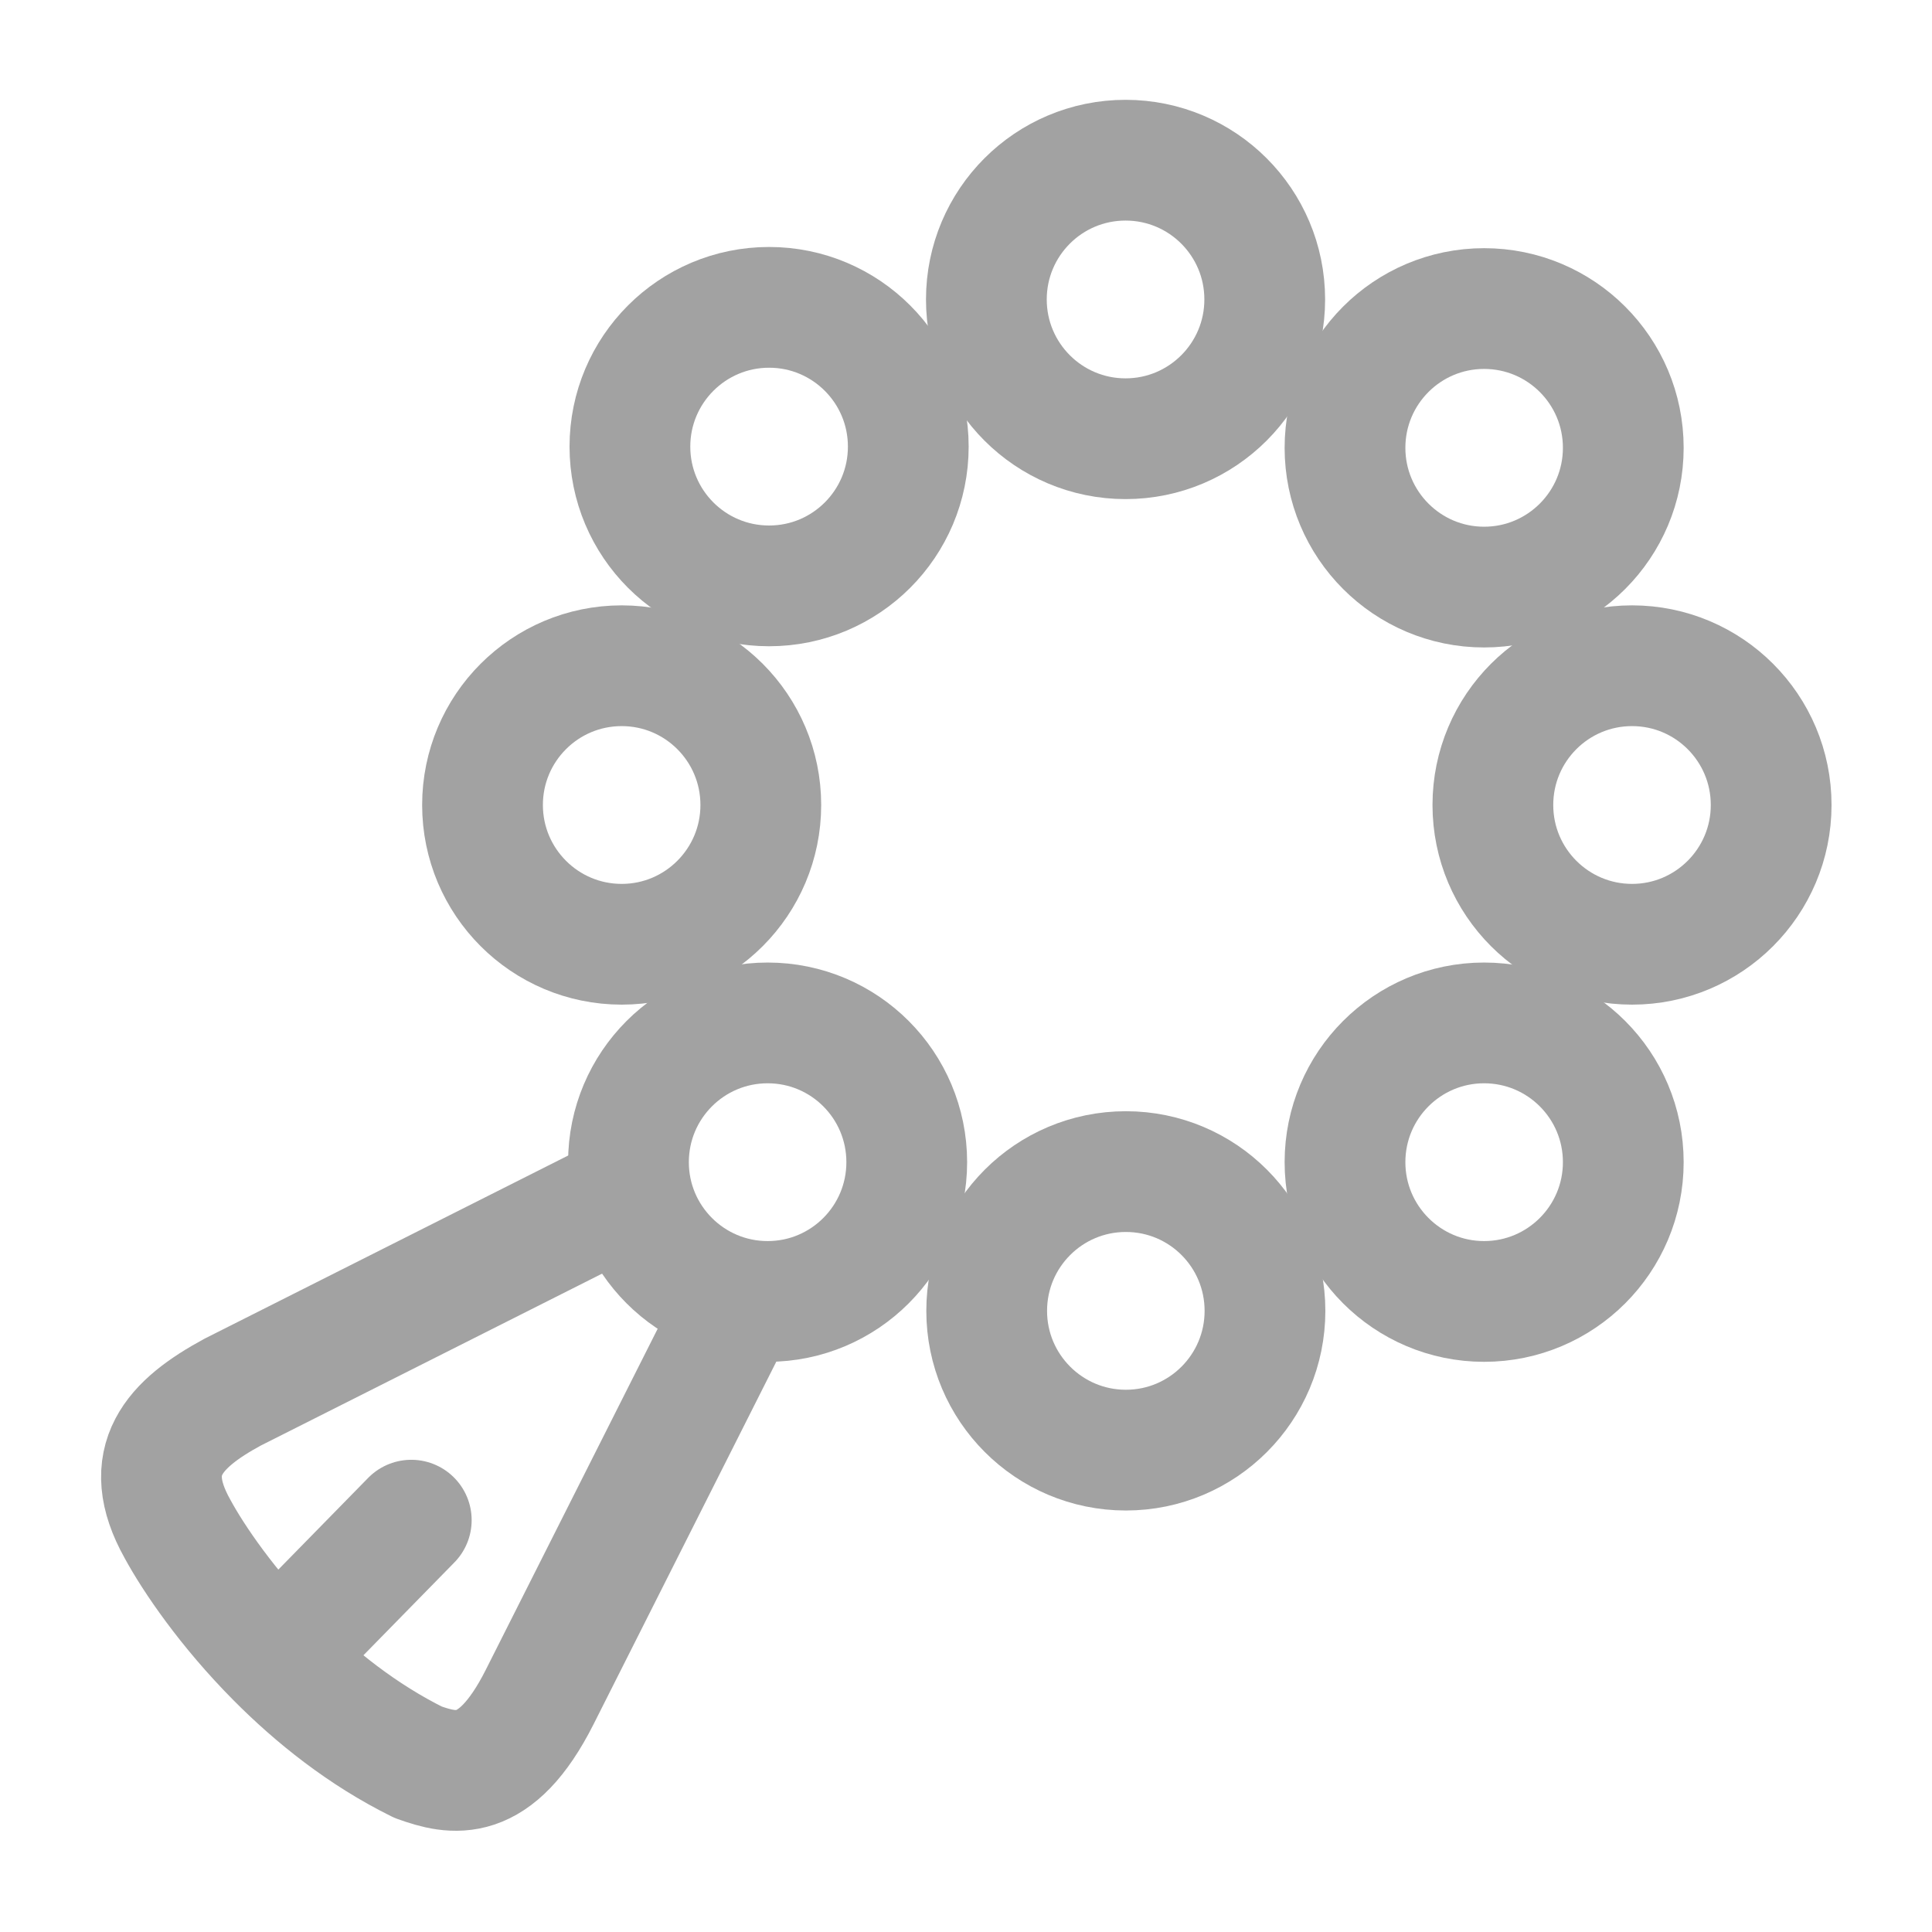
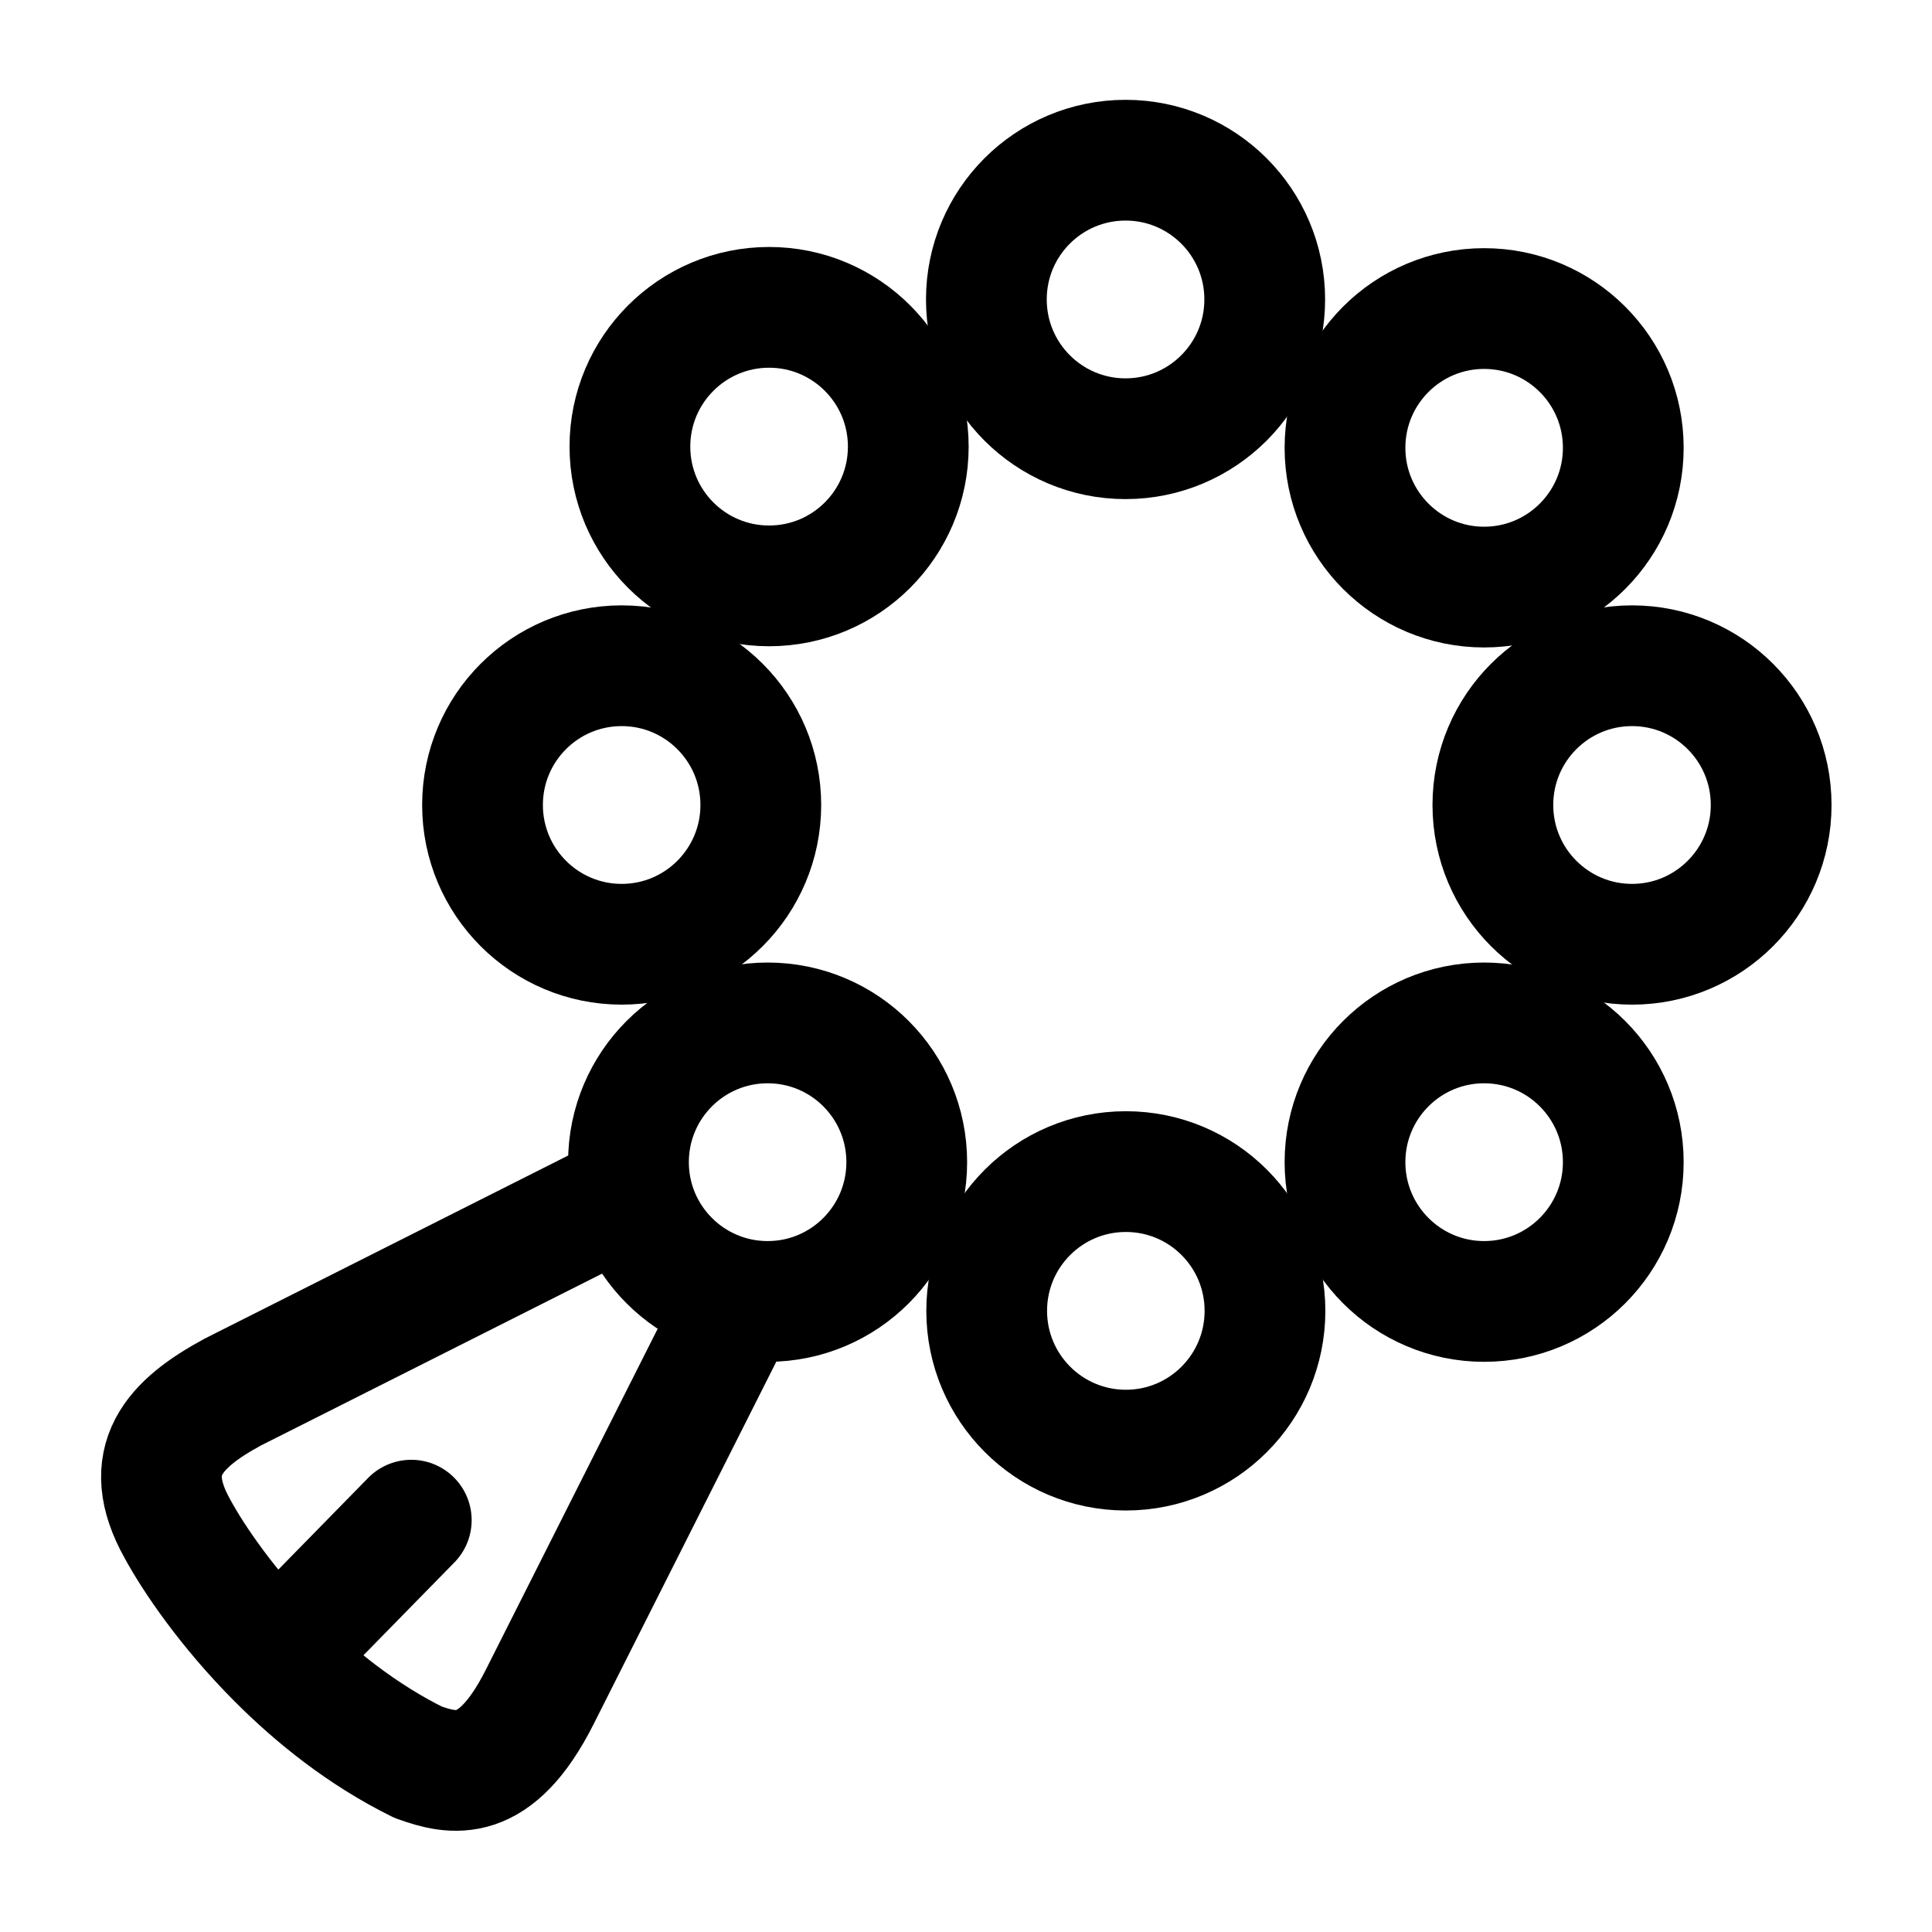
<svg xmlns="http://www.w3.org/2000/svg" width="24" height="24" viewBox="0 0 24 24" fill="none">
-   <path d="M15.711 3.72C15.711 4.675 14.937 5.45 13.982 5.45C13.027 5.45 12.253 4.675 12.253 3.72C12.253 2.764 13.027 1.99 13.982 1.99C14.937 1.99 15.711 2.764 15.711 3.72Z" stroke="#A2A2A2" stroke-width="1.5" />
-   <path d="M11.283 5.548C11.283 6.504 10.509 7.278 9.554 7.278C8.599 7.278 7.825 6.504 7.825 5.548C7.825 4.593 8.599 3.818 9.554 3.818C10.509 3.818 11.283 4.593 11.283 5.548Z" stroke="#A2A2A2" stroke-width="1.5" />
-   <path d="M9.451 10C9.451 10.955 8.677 11.73 7.723 11.73C6.768 11.73 5.994 10.955 5.994 10C5.994 9.044 6.768 8.27 7.723 8.27C8.677 8.27 9.451 9.044 9.451 10Z" stroke="#A2A2A2" stroke-width="1.5" />
-   <path d="M11.264 14.437C11.264 15.392 10.491 16.167 9.536 16.167C8.581 16.167 7.807 15.392 7.807 14.437C7.807 13.481 8.581 12.707 9.536 12.707C10.491 12.707 11.264 13.481 11.264 14.437Z" stroke="#A2A2A2" stroke-width="1.5" />
-   <path d="M15.714 16.284C15.714 17.239 14.941 18.014 13.986 18.014C13.031 18.014 12.257 17.239 12.257 16.284C12.257 15.328 13.031 14.554 13.986 14.554C14.941 14.554 15.714 15.328 15.714 16.284Z" stroke="#A2A2A2" stroke-width="1.5" />
-   <path d="M20.165 14.437C20.165 15.392 19.391 16.167 18.436 16.167C17.482 16.167 16.708 15.392 16.708 14.437C16.708 13.481 17.482 12.707 18.436 12.707C19.391 12.707 20.165 13.481 20.165 14.437Z" stroke="#A2A2A2" stroke-width="1.5" />
-   <path d="M22.002 10C22.002 10.955 21.228 11.73 20.274 11.73C19.319 11.73 18.545 10.955 18.545 10C18.545 9.044 19.319 8.27 20.274 8.27C21.228 8.27 22.002 9.044 22.002 10Z" stroke="#A2A2A2" stroke-width="1.5" />
-   <path d="M20.165 5.563C20.165 6.518 19.391 7.293 18.436 7.293C17.482 7.293 16.708 6.518 16.708 5.563C16.708 4.607 17.482 3.833 18.436 3.833C19.391 3.833 20.165 4.607 20.165 5.563Z" stroke="#A2A2A2" stroke-width="1.5" />
-   <path d="M7.763 14.839L2.891 17.293C2.164 17.687 1.73 18.144 2.204 18.991C2.404 19.36 2.826 19.982 3.434 20.594M9.151 16.226L6.703 21.083C6.153 22.173 5.627 22.046 5.194 21.891C4.504 21.55 3.911 21.075 3.434 20.594M3.434 20.594L5.109 18.884" stroke="#A2A2A2" stroke-width="1.5" stroke-linecap="round" stroke-linejoin="round" />
+   <path d="M15.711 3.72C15.711 4.675 14.937 5.45 13.982 5.45C13.027 5.45 12.253 4.675 12.253 3.72C12.253 2.764 13.027 1.99 13.982 1.99C14.937 1.99 15.711 2.764 15.711 3.72Z" stroke="currentColor" stroke-width="1.5" />
+   <path d="M11.283 5.548C11.283 6.504 10.509 7.278 9.554 7.278C8.599 7.278 7.825 6.504 7.825 5.548C7.825 4.593 8.599 3.818 9.554 3.818C10.509 3.818 11.283 4.593 11.283 5.548Z" stroke="currentColor" stroke-width="1.5" />
+   <path d="M9.451 10C9.451 10.955 8.677 11.73 7.723 11.73C6.768 11.73 5.994 10.955 5.994 10C5.994 9.044 6.768 8.27 7.723 8.27C8.677 8.27 9.451 9.044 9.451 10Z" stroke="currentColor" stroke-width="1.5" />
+   <path d="M11.264 14.437C11.264 15.392 10.491 16.167 9.536 16.167C8.581 16.167 7.807 15.392 7.807 14.437C7.807 13.481 8.581 12.707 9.536 12.707C10.491 12.707 11.264 13.481 11.264 14.437Z" stroke="currentColor" stroke-width="1.5" />
+   <path d="M15.714 16.284C15.714 17.239 14.941 18.014 13.986 18.014C13.031 18.014 12.257 17.239 12.257 16.284C12.257 15.328 13.031 14.554 13.986 14.554C14.941 14.554 15.714 15.328 15.714 16.284Z" stroke="currentColor" stroke-width="1.5" />
+   <path d="M20.165 14.437C20.165 15.392 19.391 16.167 18.436 16.167C17.482 16.167 16.708 15.392 16.708 14.437C16.708 13.481 17.482 12.707 18.436 12.707C19.391 12.707 20.165 13.481 20.165 14.437Z" stroke="currentColor" stroke-width="1.5" />
+   <path d="M22.002 10C22.002 10.955 21.228 11.73 20.274 11.73C19.319 11.73 18.545 10.955 18.545 10C18.545 9.044 19.319 8.27 20.274 8.27C21.228 8.27 22.002 9.044 22.002 10Z" stroke="currentColor" stroke-width="1.5" />
+   <path d="M20.165 5.563C20.165 6.518 19.391 7.293 18.436 7.293C17.482 7.293 16.708 6.518 16.708 5.563C16.708 4.607 17.482 3.833 18.436 3.833C19.391 3.833 20.165 4.607 20.165 5.563Z" stroke="currentColor" stroke-width="1.5" />
+   <path d="M7.763 14.839L2.891 17.293C2.164 17.687 1.73 18.144 2.204 18.991C2.404 19.36 2.826 19.982 3.434 20.594M9.151 16.226L6.703 21.083C6.153 22.173 5.627 22.046 5.194 21.891C4.504 21.55 3.911 21.075 3.434 20.594M3.434 20.594L5.109 18.884" stroke="currentColor" stroke-width="1.5" stroke-linecap="round" stroke-linejoin="round" />
</svg>
